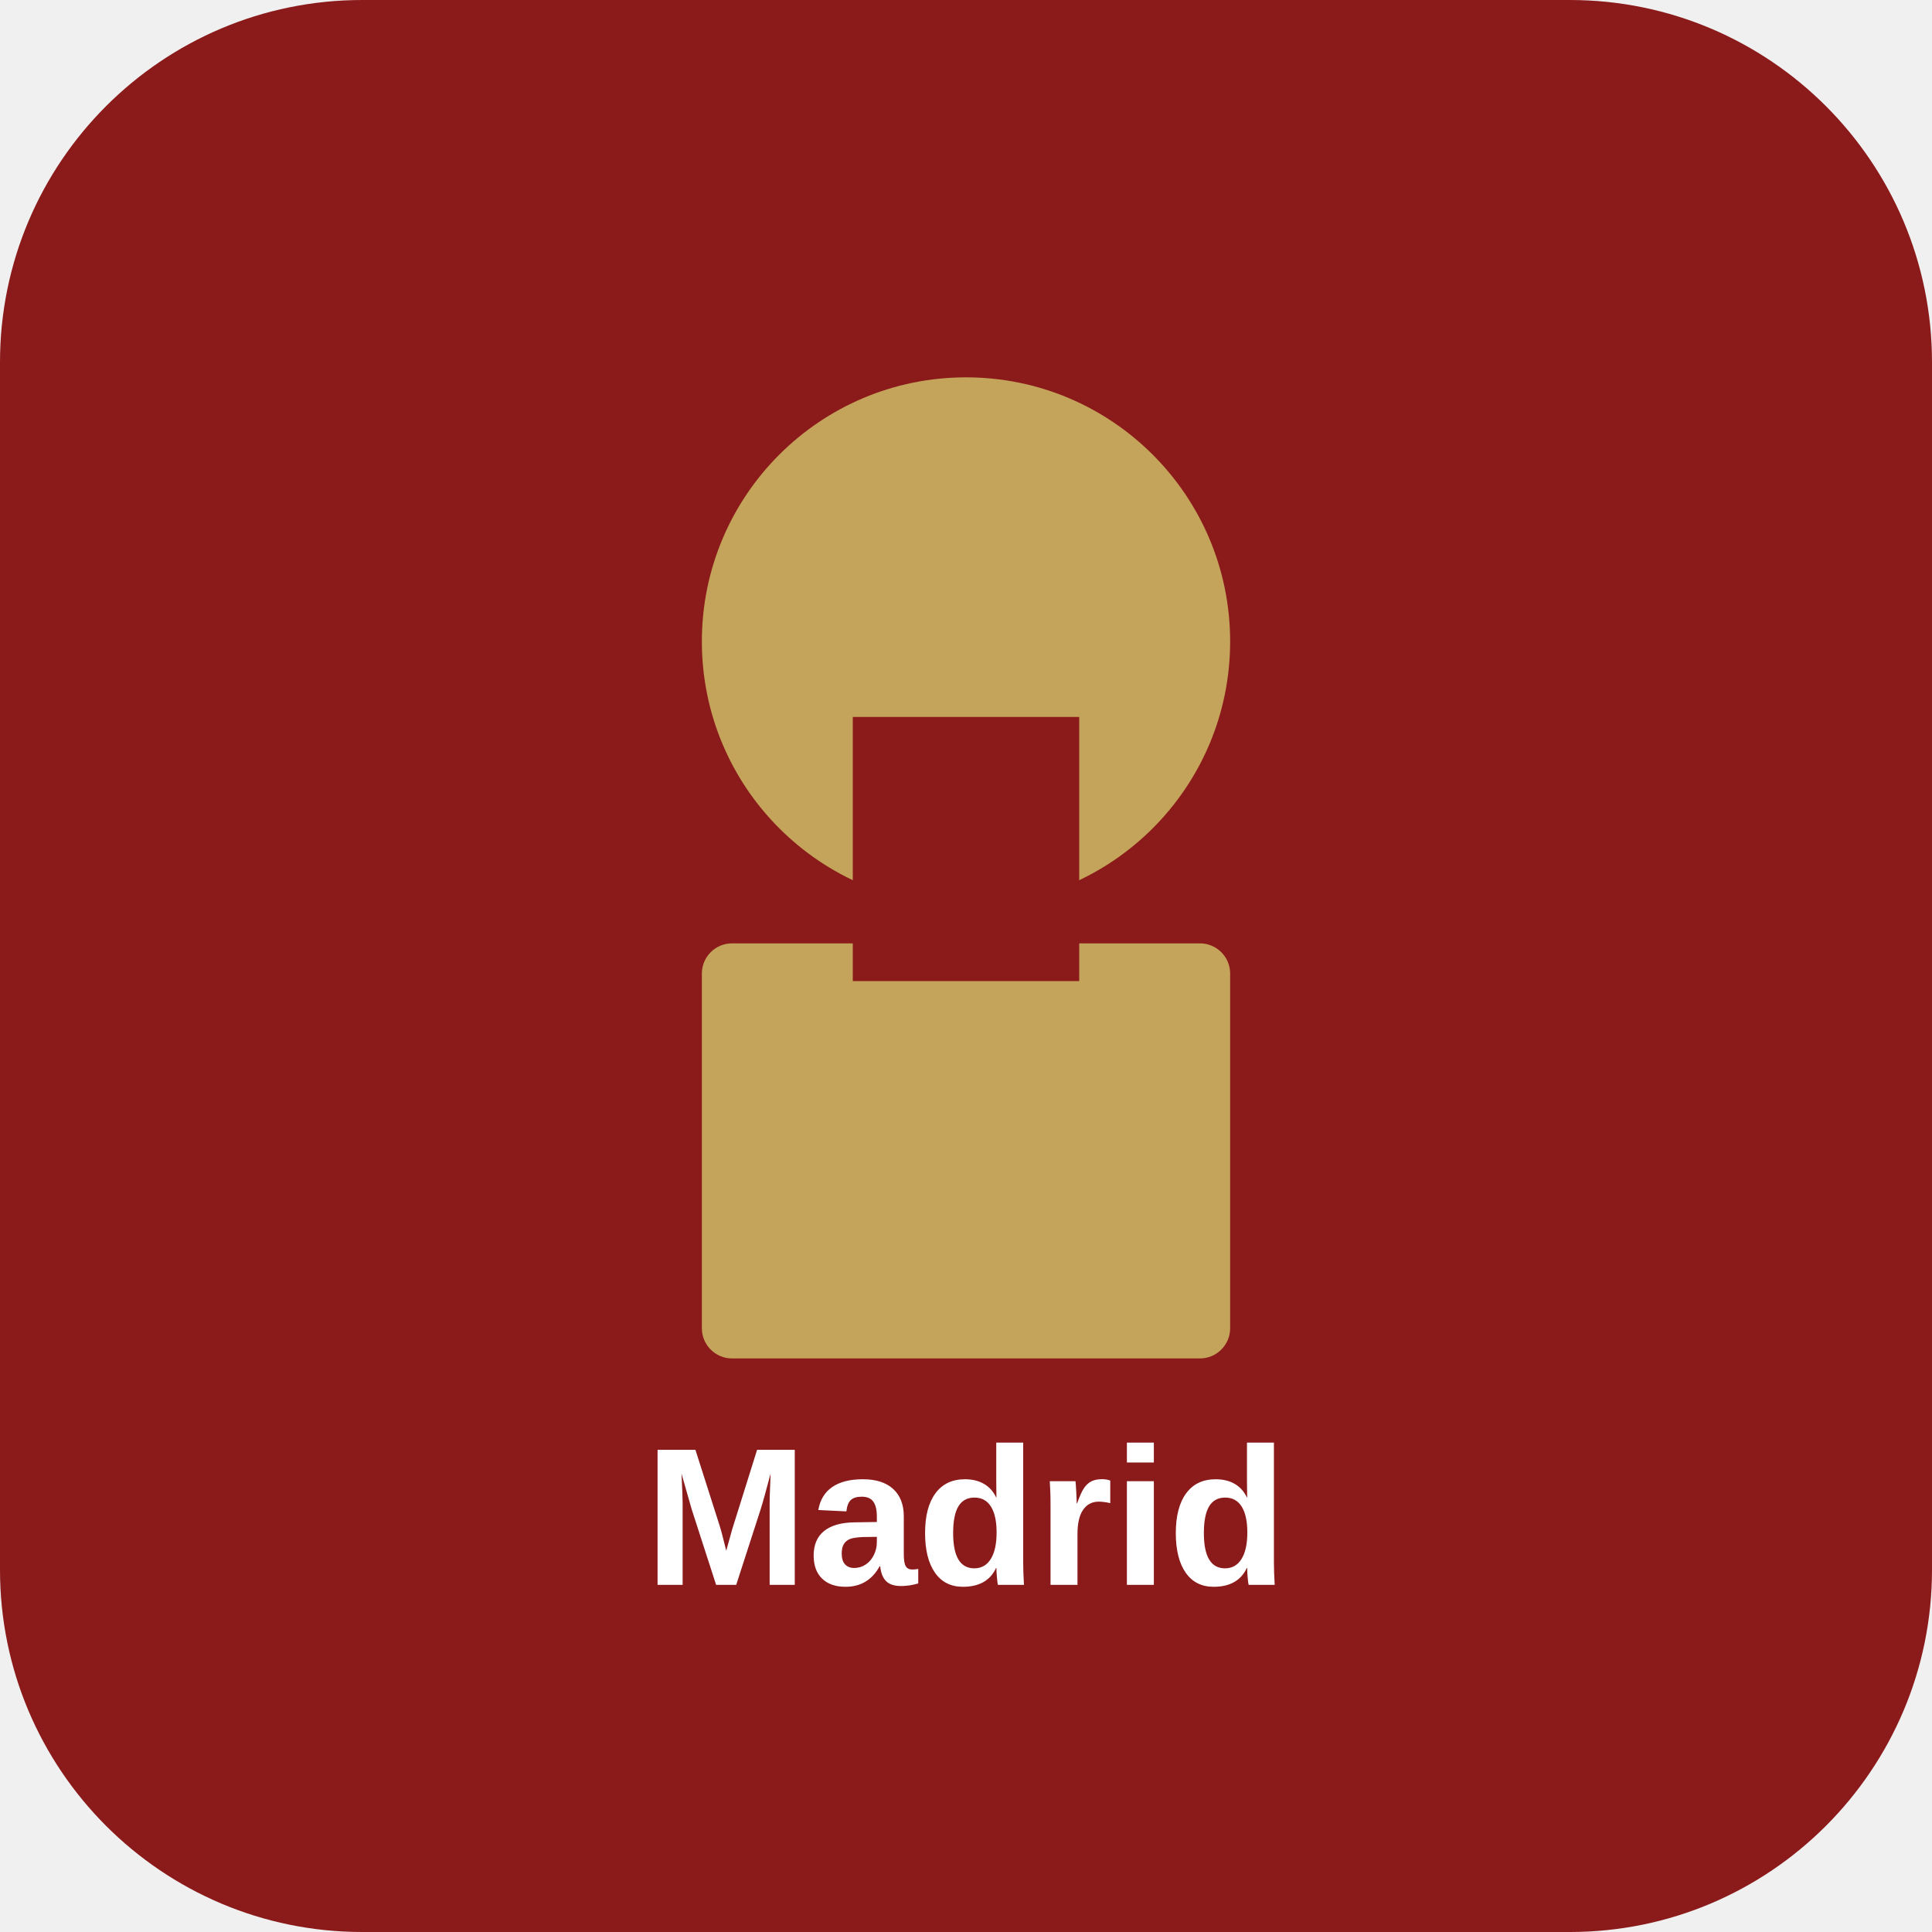
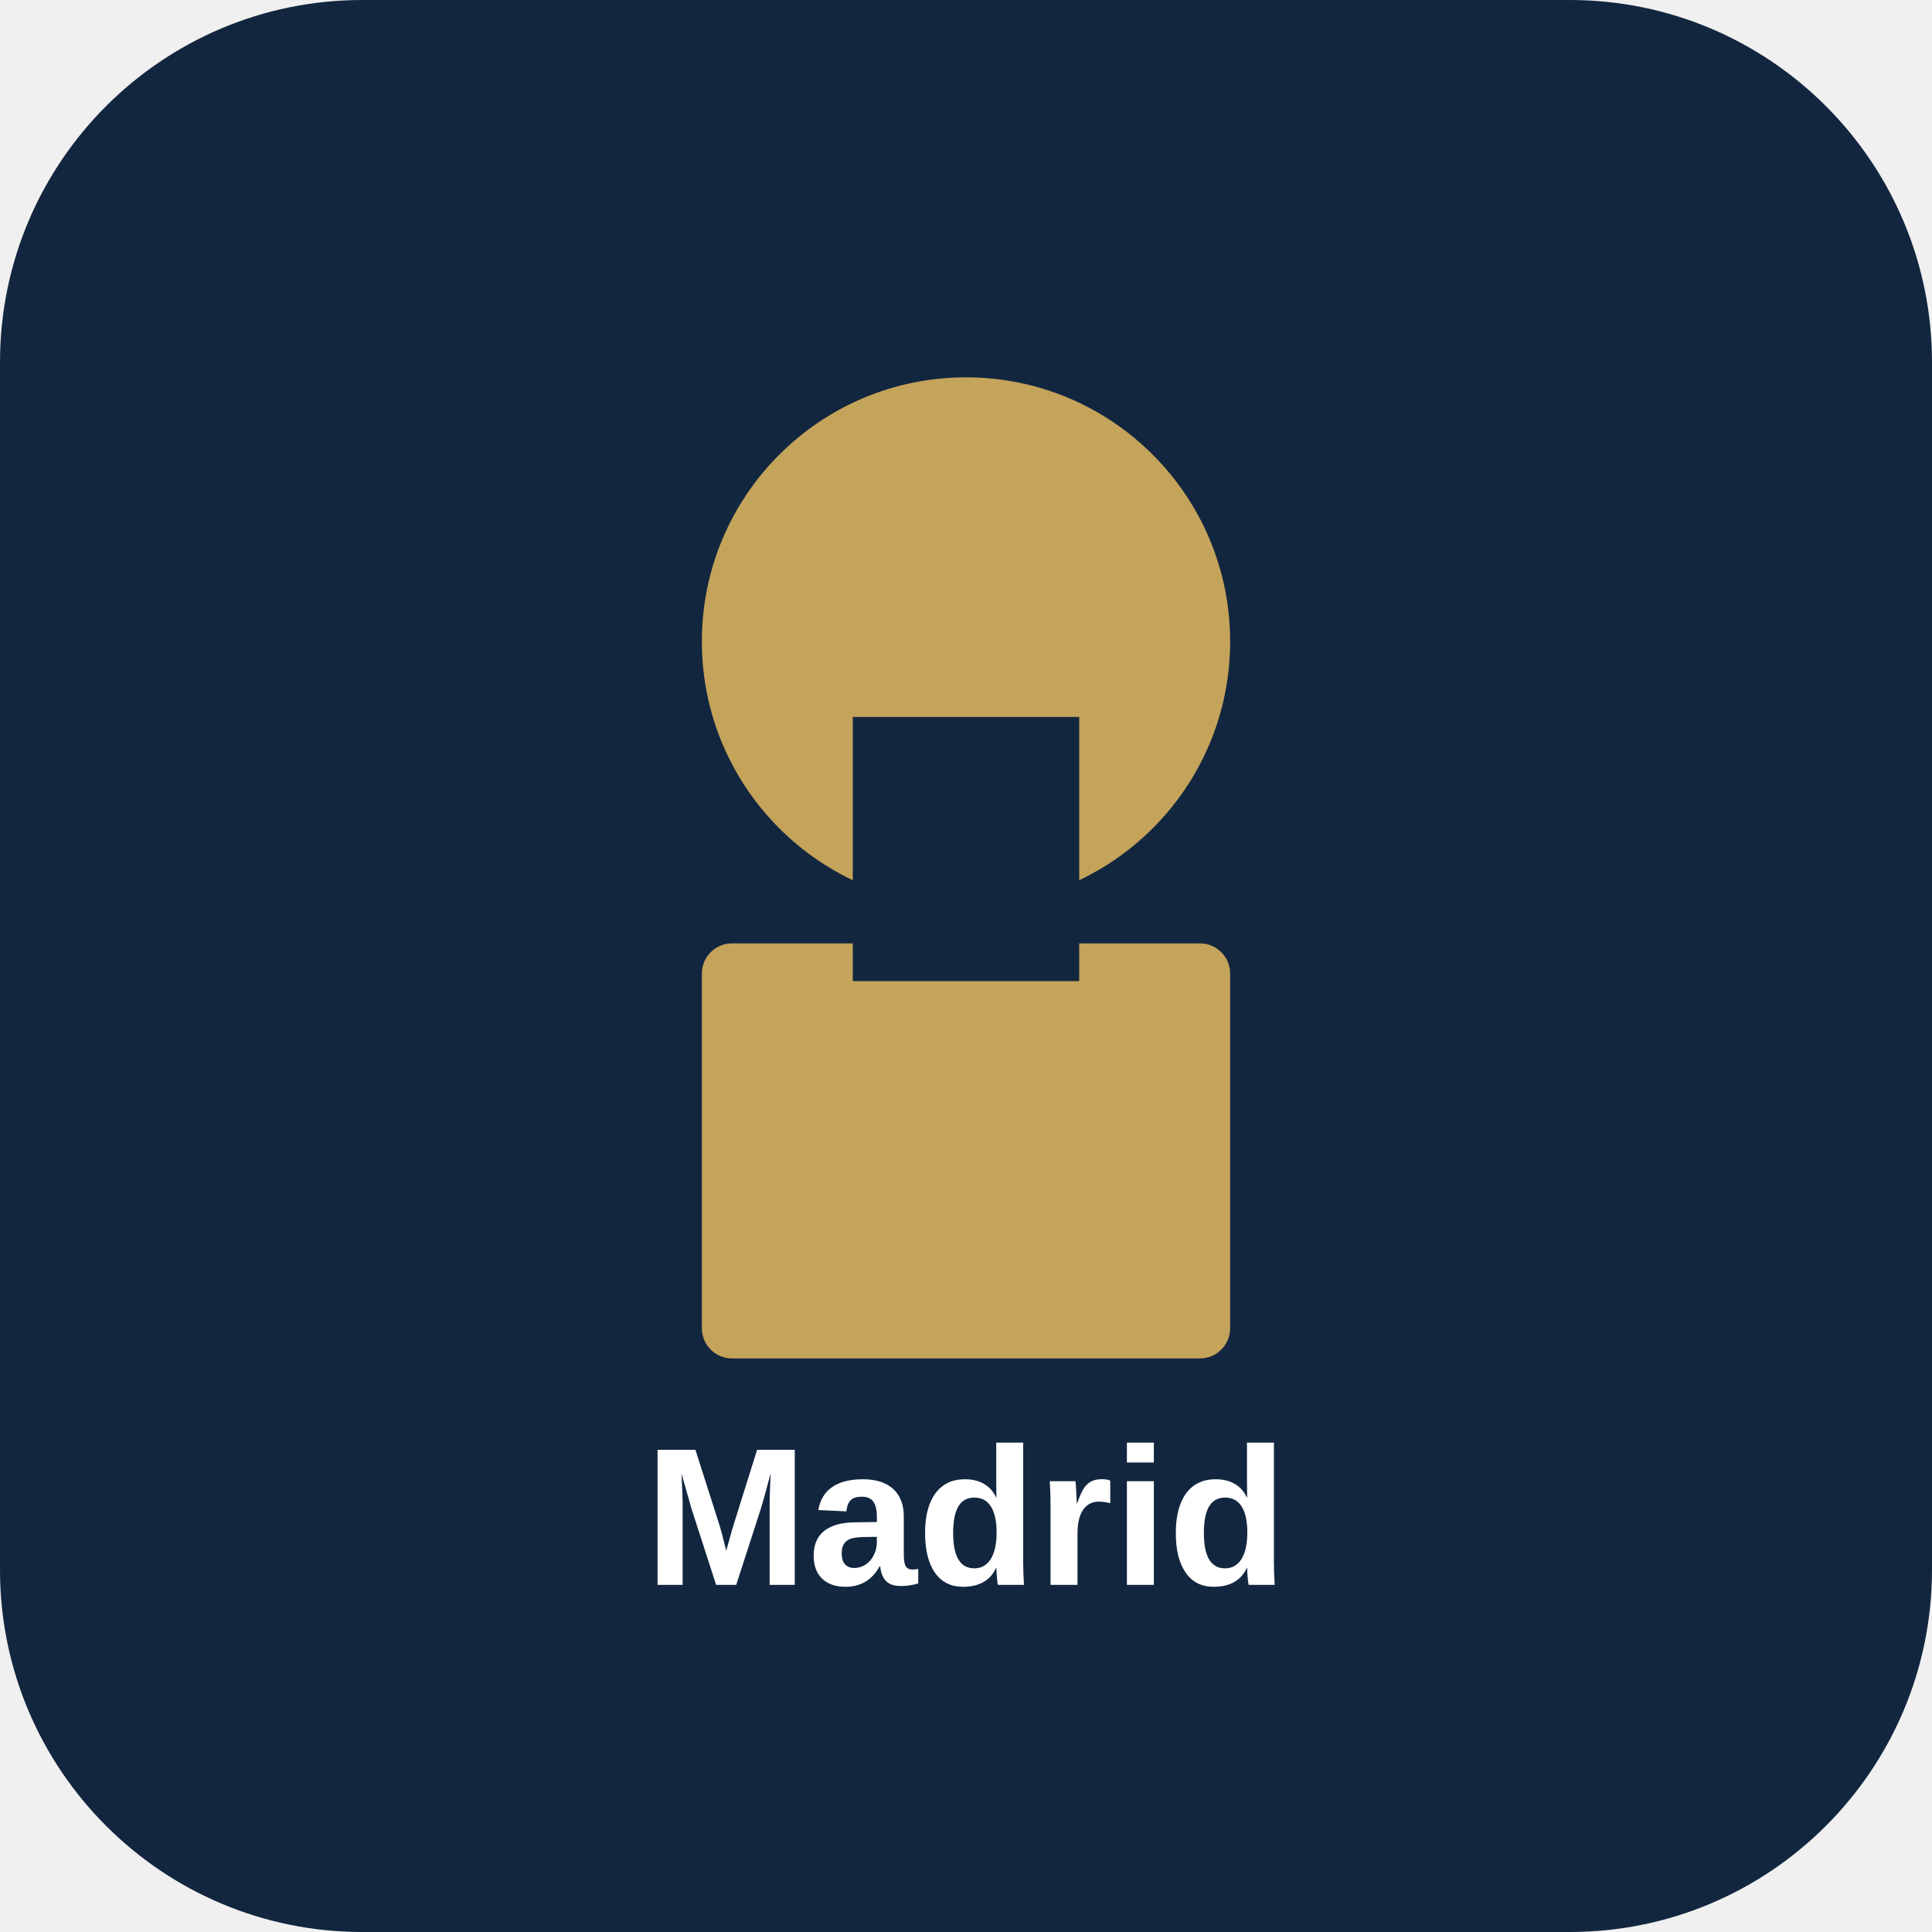
<svg xmlns="http://www.w3.org/2000/svg" viewBox="0 0 512 512">
-   <rect width="512" height="512" rx="96" fill="#8B1A1A" />
+   <rect width="512" height="512" rx="96" fill="#12263F" />
  <circle cx="256" cy="170" r="70" fill="#C4A35A" />
  <rect x="186" y="250" width="140" height="110" rx="8" fill="#C4A35A" />
-   <rect x="226" y="190" width="60" height="70" fill="#8B1A1A" />
+   <rect x="226" y="190" width="60" height="70" fill="#12263F" />
  <text x="256" y="420" text-anchor="middle" font-family="Arial, sans-serif" font-size="52" font-weight="bold" fill="#FFFFFF">Madrid</text>
</svg>
